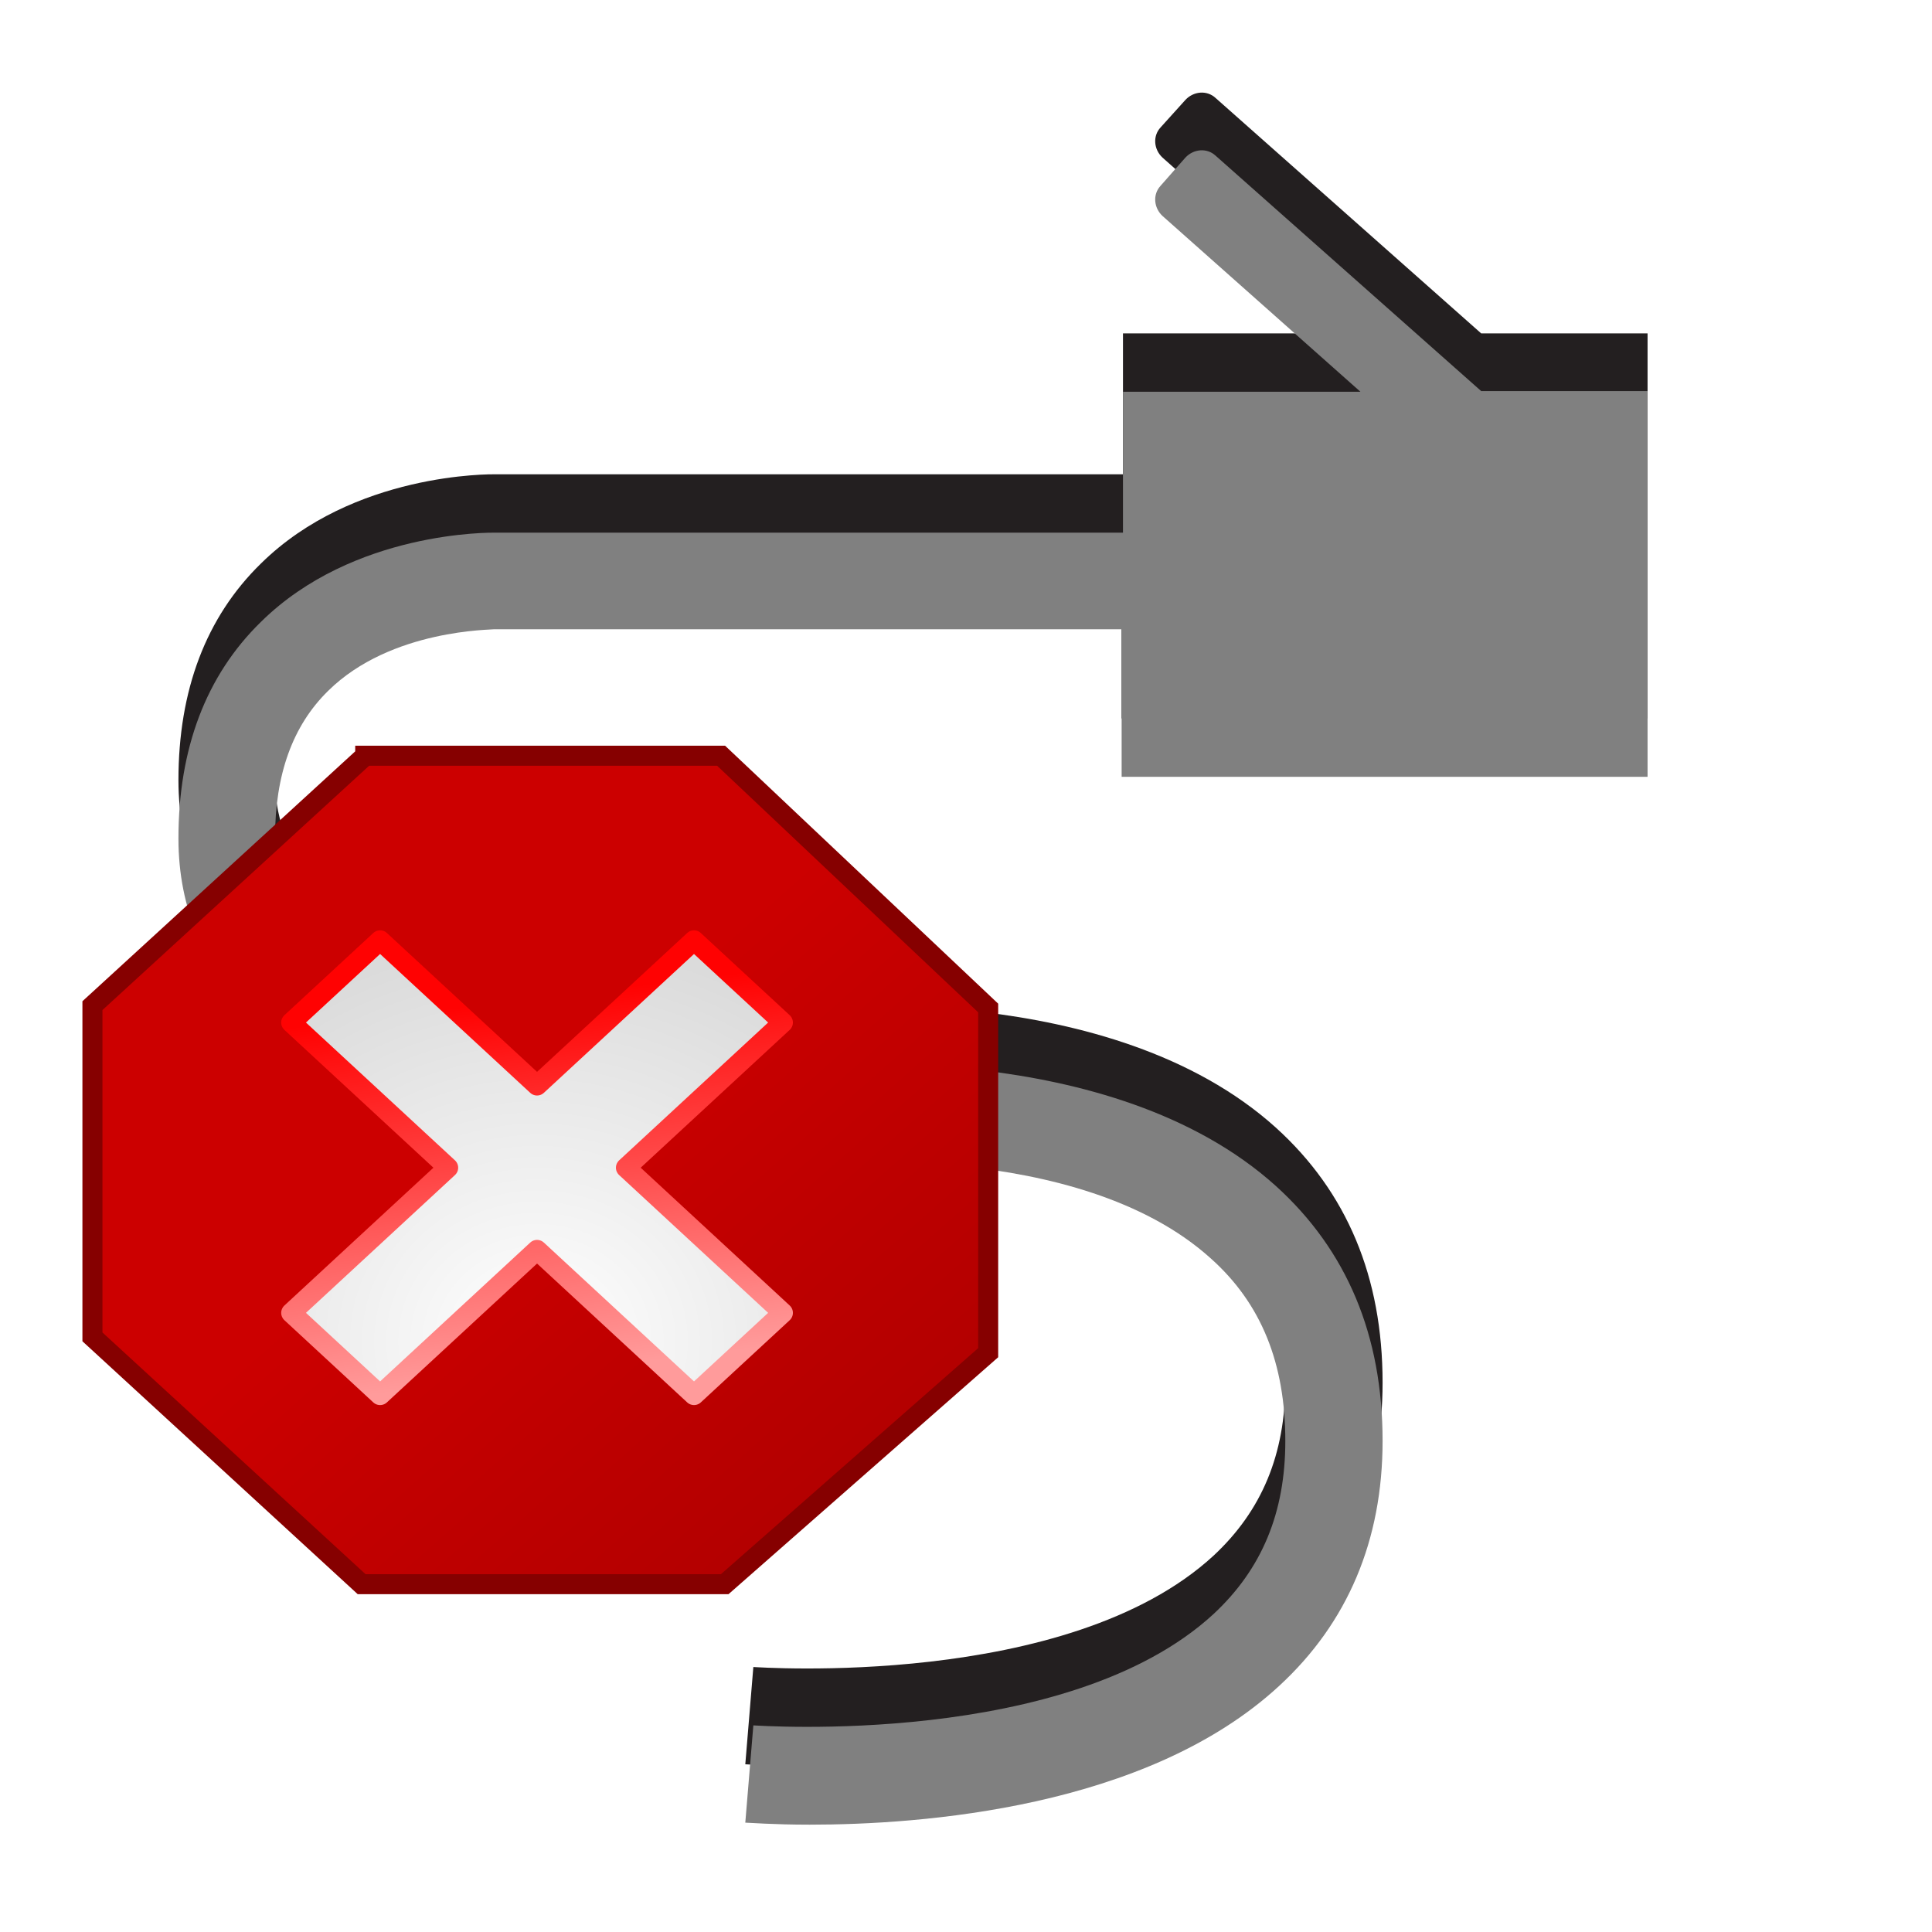
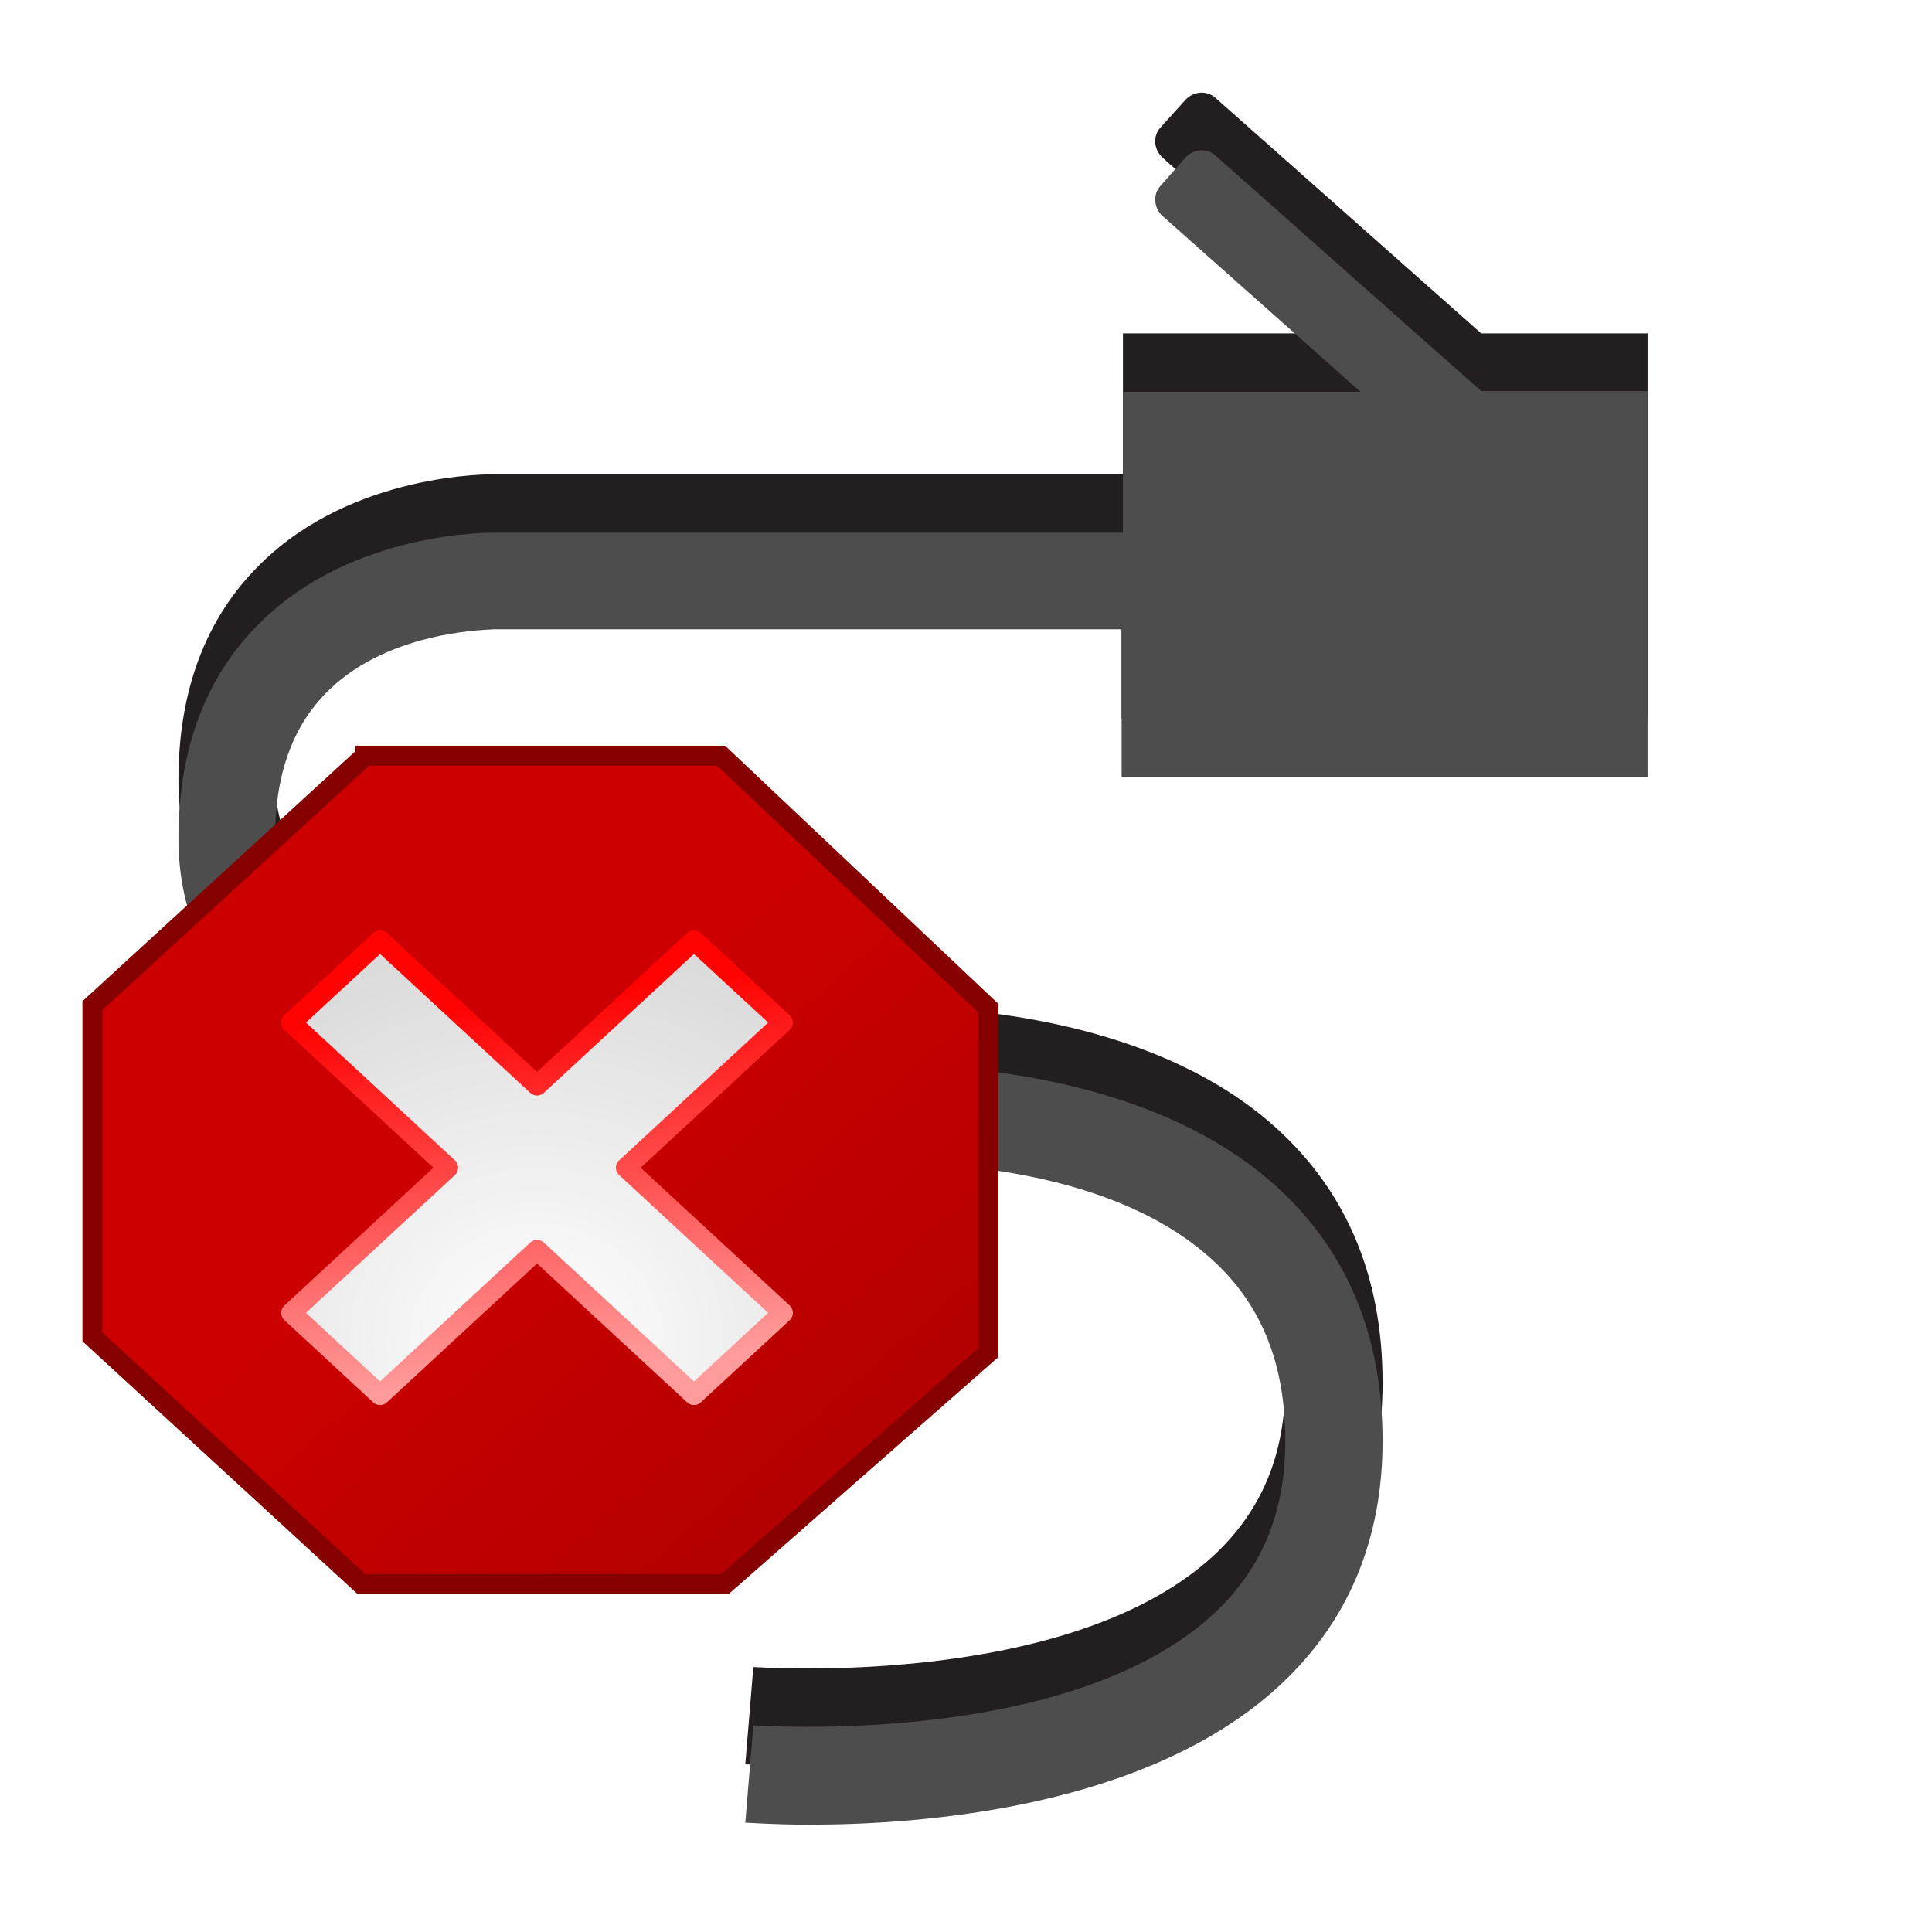
<svg xmlns="http://www.w3.org/2000/svg" xmlns:xlink="http://www.w3.org/1999/xlink" version="1.1" width="100%" height="100%" viewBox="0 0 288 288" id="svg7631" xml:space="preserve">
  <defs id="defs11">
    <radialGradient cx="24.302" cy="33.302" r="12.302" fx="24.302" fy="33.302" id="radialGradient2239" xlink:href="#linearGradient9647" gradientUnits="userSpaceOnUse" gradientTransform="matrix(5.259836,0,0,4.864554,-47.76953,37.91204)" />
    <linearGradient id="linearGradient9647">
      <stop id="stop9649" style="stop-color:#ffffff;stop-opacity:1" offset="0" />
      <stop id="stop9651" style="stop-color:#dbdbdb;stop-opacity:1" offset="1" />
    </linearGradient>
    <linearGradient x1="21.75" y1="15.802" x2="24.302" y2="35.052" id="linearGradient2262" xlink:href="#linearGradient2256" gradientUnits="userSpaceOnUse" gradientTransform="matrix(3.105015,0,0,2.871669,4.597438,104.2795)" />
    <linearGradient id="linearGradient2256">
      <stop id="stop2258" style="stop-color:#ff0202;stop-opacity:1" offset="0" />
      <stop id="stop2260" style="stop-color:#ff9b9b;stop-opacity:1" offset="1" />
    </linearGradient>
    <linearGradient x1="23.996" y1="20.105" x2="41.048" y2="37.96" id="linearGradient4987" xlink:href="#linearGradient4981" gradientUnits="userSpaceOnUse" gradientTransform="matrix(0.7734171,0,0,0.7152939,58.68708,13.58136)" />
    <linearGradient id="linearGradient4981">
      <stop id="stop4983" style="stop-color:#cc0000;stop-opacity:1" offset="0" />
      <stop id="stop4985" style="stop-color:#b30000;stop-opacity:1" offset="1" />
    </linearGradient>
    <linearGradient x1="23.996" y1="20.105" x2="41.048" y2="37.96" id="linearGradient3129" xlink:href="#linearGradient4981" gradientUnits="userSpaceOnUse" gradientTransform="matrix(3.105015,0,0,2.871669,6.034448,105.4998)" />
  </defs>
  <g id="g3">
    <path d="M 245.6,107.2 V 49.7 H 220.8 L 181.2,14.6 c -1.3,-1.2 -3.3,-1 -4.5,0.3 L 173,19 c -1.2,1.3 -1,3.3 0.3,4.5 l 29.5,26.2 h -35.4 v 21 H 73.9 c -0.7,0 -21.2,-0.3 -35,13.3 -8.2,8 -12.3,18.9 -12.3,32.3 0,10.5 3.9,19.6 11.6,27 24.3,23.5 80,21.8 82.8,21.6 0.4,-0.1 39.7,-3.9 59.5,14 7.5,6.7 11.1,15.6 11.1,27.2 0,10.7 -3.5,19.1 -10.7,25.8 -21.7,20 -68.1,16.6 -68.6,16.6 l -1.2,14.5 c 0.5,0 4.1,0.3 9.6,0.3 16.5,0 50.2,-2.4 70,-20.7 10.2,-9.4 15.4,-21.7 15.4,-36.5 0,-15.7 -5.3,-28.4 -15.9,-38 -24.6,-22.2 -68.9,-17.9 -70.3,-17.7 -14.4,0.5 -55.2,-1.7 -71.7,-17.6 -4.8,-4.7 -7.2,-10.1 -7.2,-16.6 0,-9.4 2.6,-16.7 7.9,-21.9 9.4,-9.3 24.7,-9.1 24.8,-9.2 h 93.5 v 22 h 78.4 z" id="path5" style="fill:#231f20" />
-     <path d="M 245.6,115.9 V 58.3 H 220.8 L 181.2,23.2 c -1.3,-1.2 -3.3,-1 -4.5,0.3 l -3.7,4.2 c -1.2,1.3 -1,3.3 0.3,4.5 l 29.5,26.2 h -35.4 v 21 H 73.9 c -0.7,0 -21.2,-0.3 -35,13.3 -8.2,8 -12.3,18.9 -12.3,32.3 0,10.5 3.9,19.6 11.6,27 24.3,23.5 80,21.8 82.8,21.6 0.4,-0.1 39.7,-3.9 59.5,14 7.5,6.7 11.1,15.6 11.1,27.2 0,10.7 -3.5,19.1 -10.7,25.8 -21.7,20 -68.1,16.6 -68.6,16.6 l -1.2,14.5 c 0.5,0 4.1,0.3 9.6,0.3 16.5,0 50.2,-2.4 70,-20.7 10.2,-9.4 15.4,-21.7 15.4,-36.5 0,-15.7 -5.3,-28.4 -15.9,-38 -24.6,-22.2 -68.9,-17.9 -70.3,-17.7 -14.4,0.5 -55.2,-1.7 -71.7,-17.6 -4.8,-4.7 -7.2,-10.1 -7.2,-16.6 0,-9.4 2.6,-16.7 7.9,-21.9 9.4,-9.3 24.7,-9.1 24.8,-9.2 h 93.5 v 22 h 78.4 z" id="path7" style="fill:#808080;fill-opacity:1" />
+     <path d="M 245.6,115.9 V 58.3 H 220.8 L 181.2,23.2 c -1.3,-1.2 -3.3,-1 -4.5,0.3 l -3.7,4.2 c -1.2,1.3 -1,3.3 0.3,4.5 l 29.5,26.2 h -35.4 v 21 H 73.9 c -0.7,0 -21.2,-0.3 -35,13.3 -8.2,8 -12.3,18.9 -12.3,32.3 0,10.5 3.9,19.6 11.6,27 24.3,23.5 80,21.8 82.8,21.6 0.4,-0.1 39.7,-3.9 59.5,14 7.5,6.7 11.1,15.6 11.1,27.2 0,10.7 -3.5,19.1 -10.7,25.8 -21.7,20 -68.1,16.6 -68.6,16.6 l -1.2,14.5 c 0.5,0 4.1,0.3 9.6,0.3 16.5,0 50.2,-2.4 70,-20.7 10.2,-9.4 15.4,-21.7 15.4,-36.5 0,-15.7 -5.3,-28.4 -15.9,-38 -24.6,-22.2 -68.9,-17.9 -70.3,-17.7 -14.4,0.5 -55.2,-1.7 -71.7,-17.6 -4.8,-4.7 -7.2,-10.1 -7.2,-16.6 0,-9.4 2.6,-16.7 7.9,-21.9 9.4,-9.3 24.7,-9.1 24.8,-9.2 h 93.5 v 22 h 78.4 z" id="path7" style="fill:#4d4d4d;fill-opacity:1" />
  </g>
  <path d="m 54.445,112.656 53.05,0 39.81,37.603 0,51.385 -39.274,34.509 -54.121,0 -40.13,-36.868 0,-49.376 40.665,-37.252 z" id="path9480" style="fill:url(#linearGradient3129);fill-opacity:1;fill-rule:evenodd;stroke:#860000;stroke-width:2.986;stroke-linecap:butt;stroke-linejoin:miter;stroke-miterlimit:4;stroke-opacity:1;stroke-dasharray:none" />
  <path d="m 56.66,140.175 -13.25,12.254 23.396,21.638 -23.396,21.638 13.25,12.254 23.397,-21.638 23.397,21.638 13.25,-12.254 -23.396,-21.638 23.396,-21.638 -13.25,-12.254 -23.397,21.638 -23.397,-21.638 z" id="path2787" style="fill:url(#radialGradient2239);fill-opacity:1;fill-rule:evenodd;stroke:url(#linearGradient2262);stroke-width:2.986;stroke-linecap:round;stroke-linejoin:round;stroke-miterlimit:4;stroke-opacity:1;stroke-dasharray:none" />
</svg>
